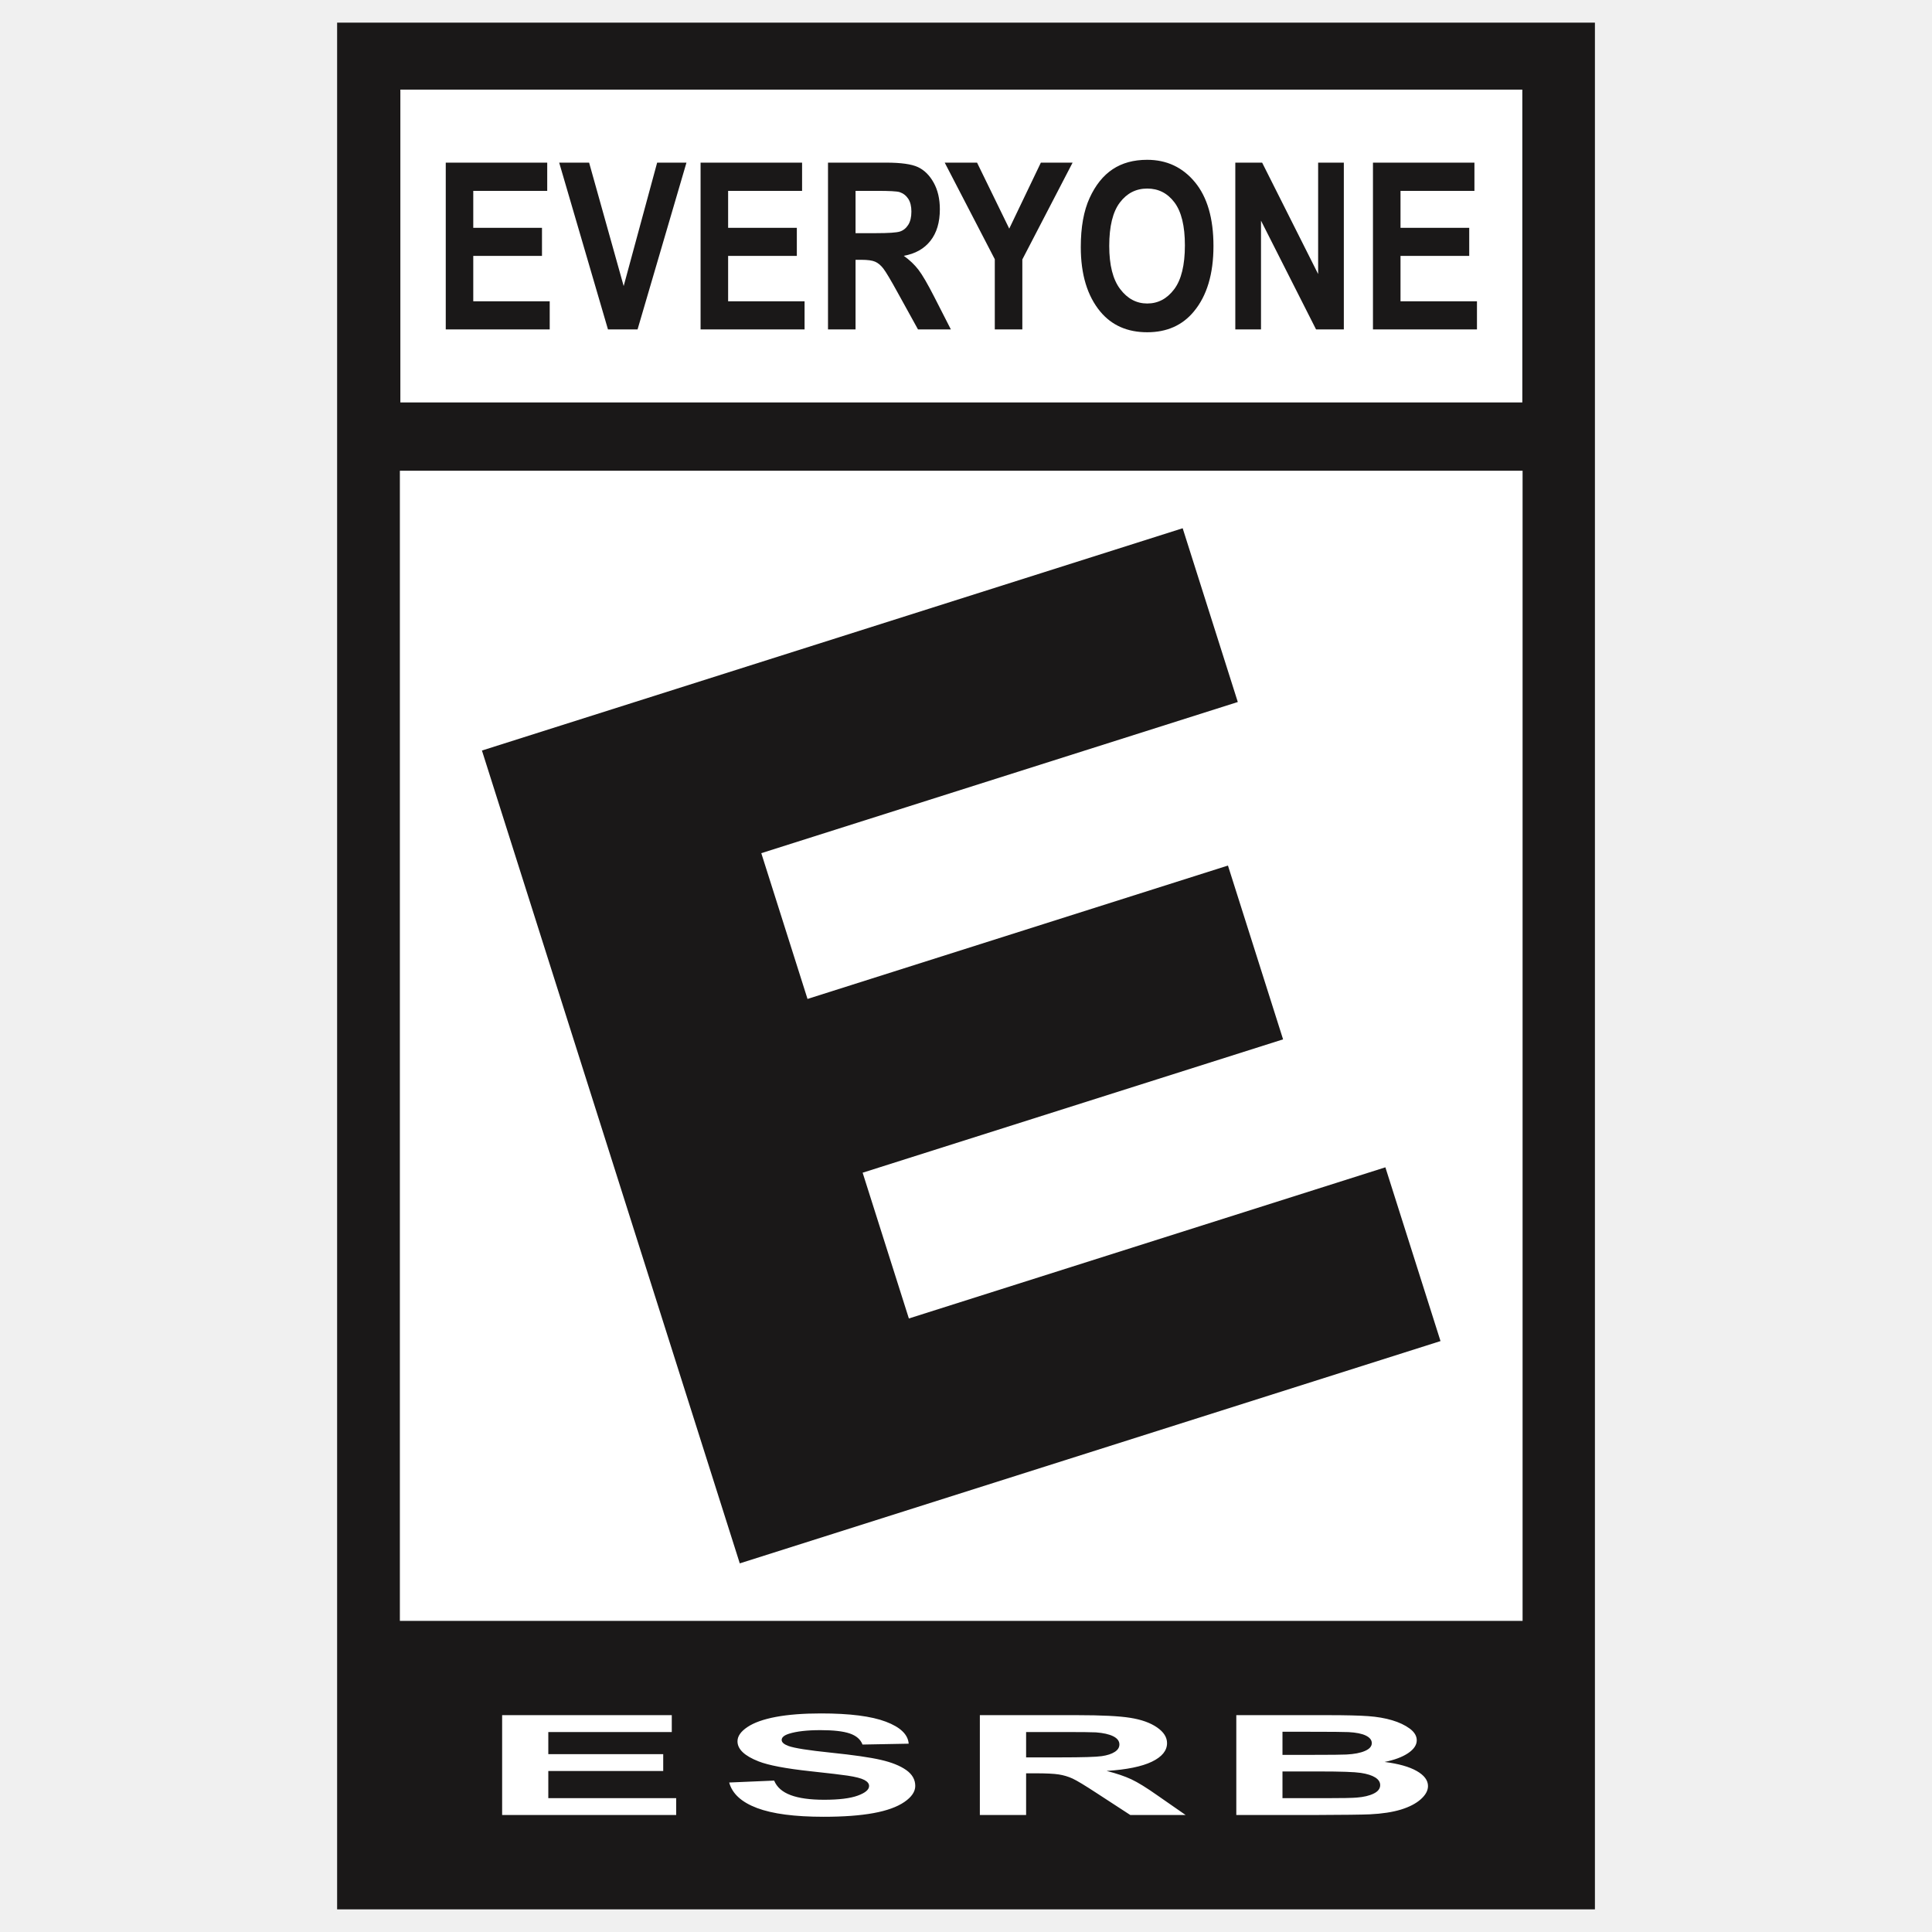
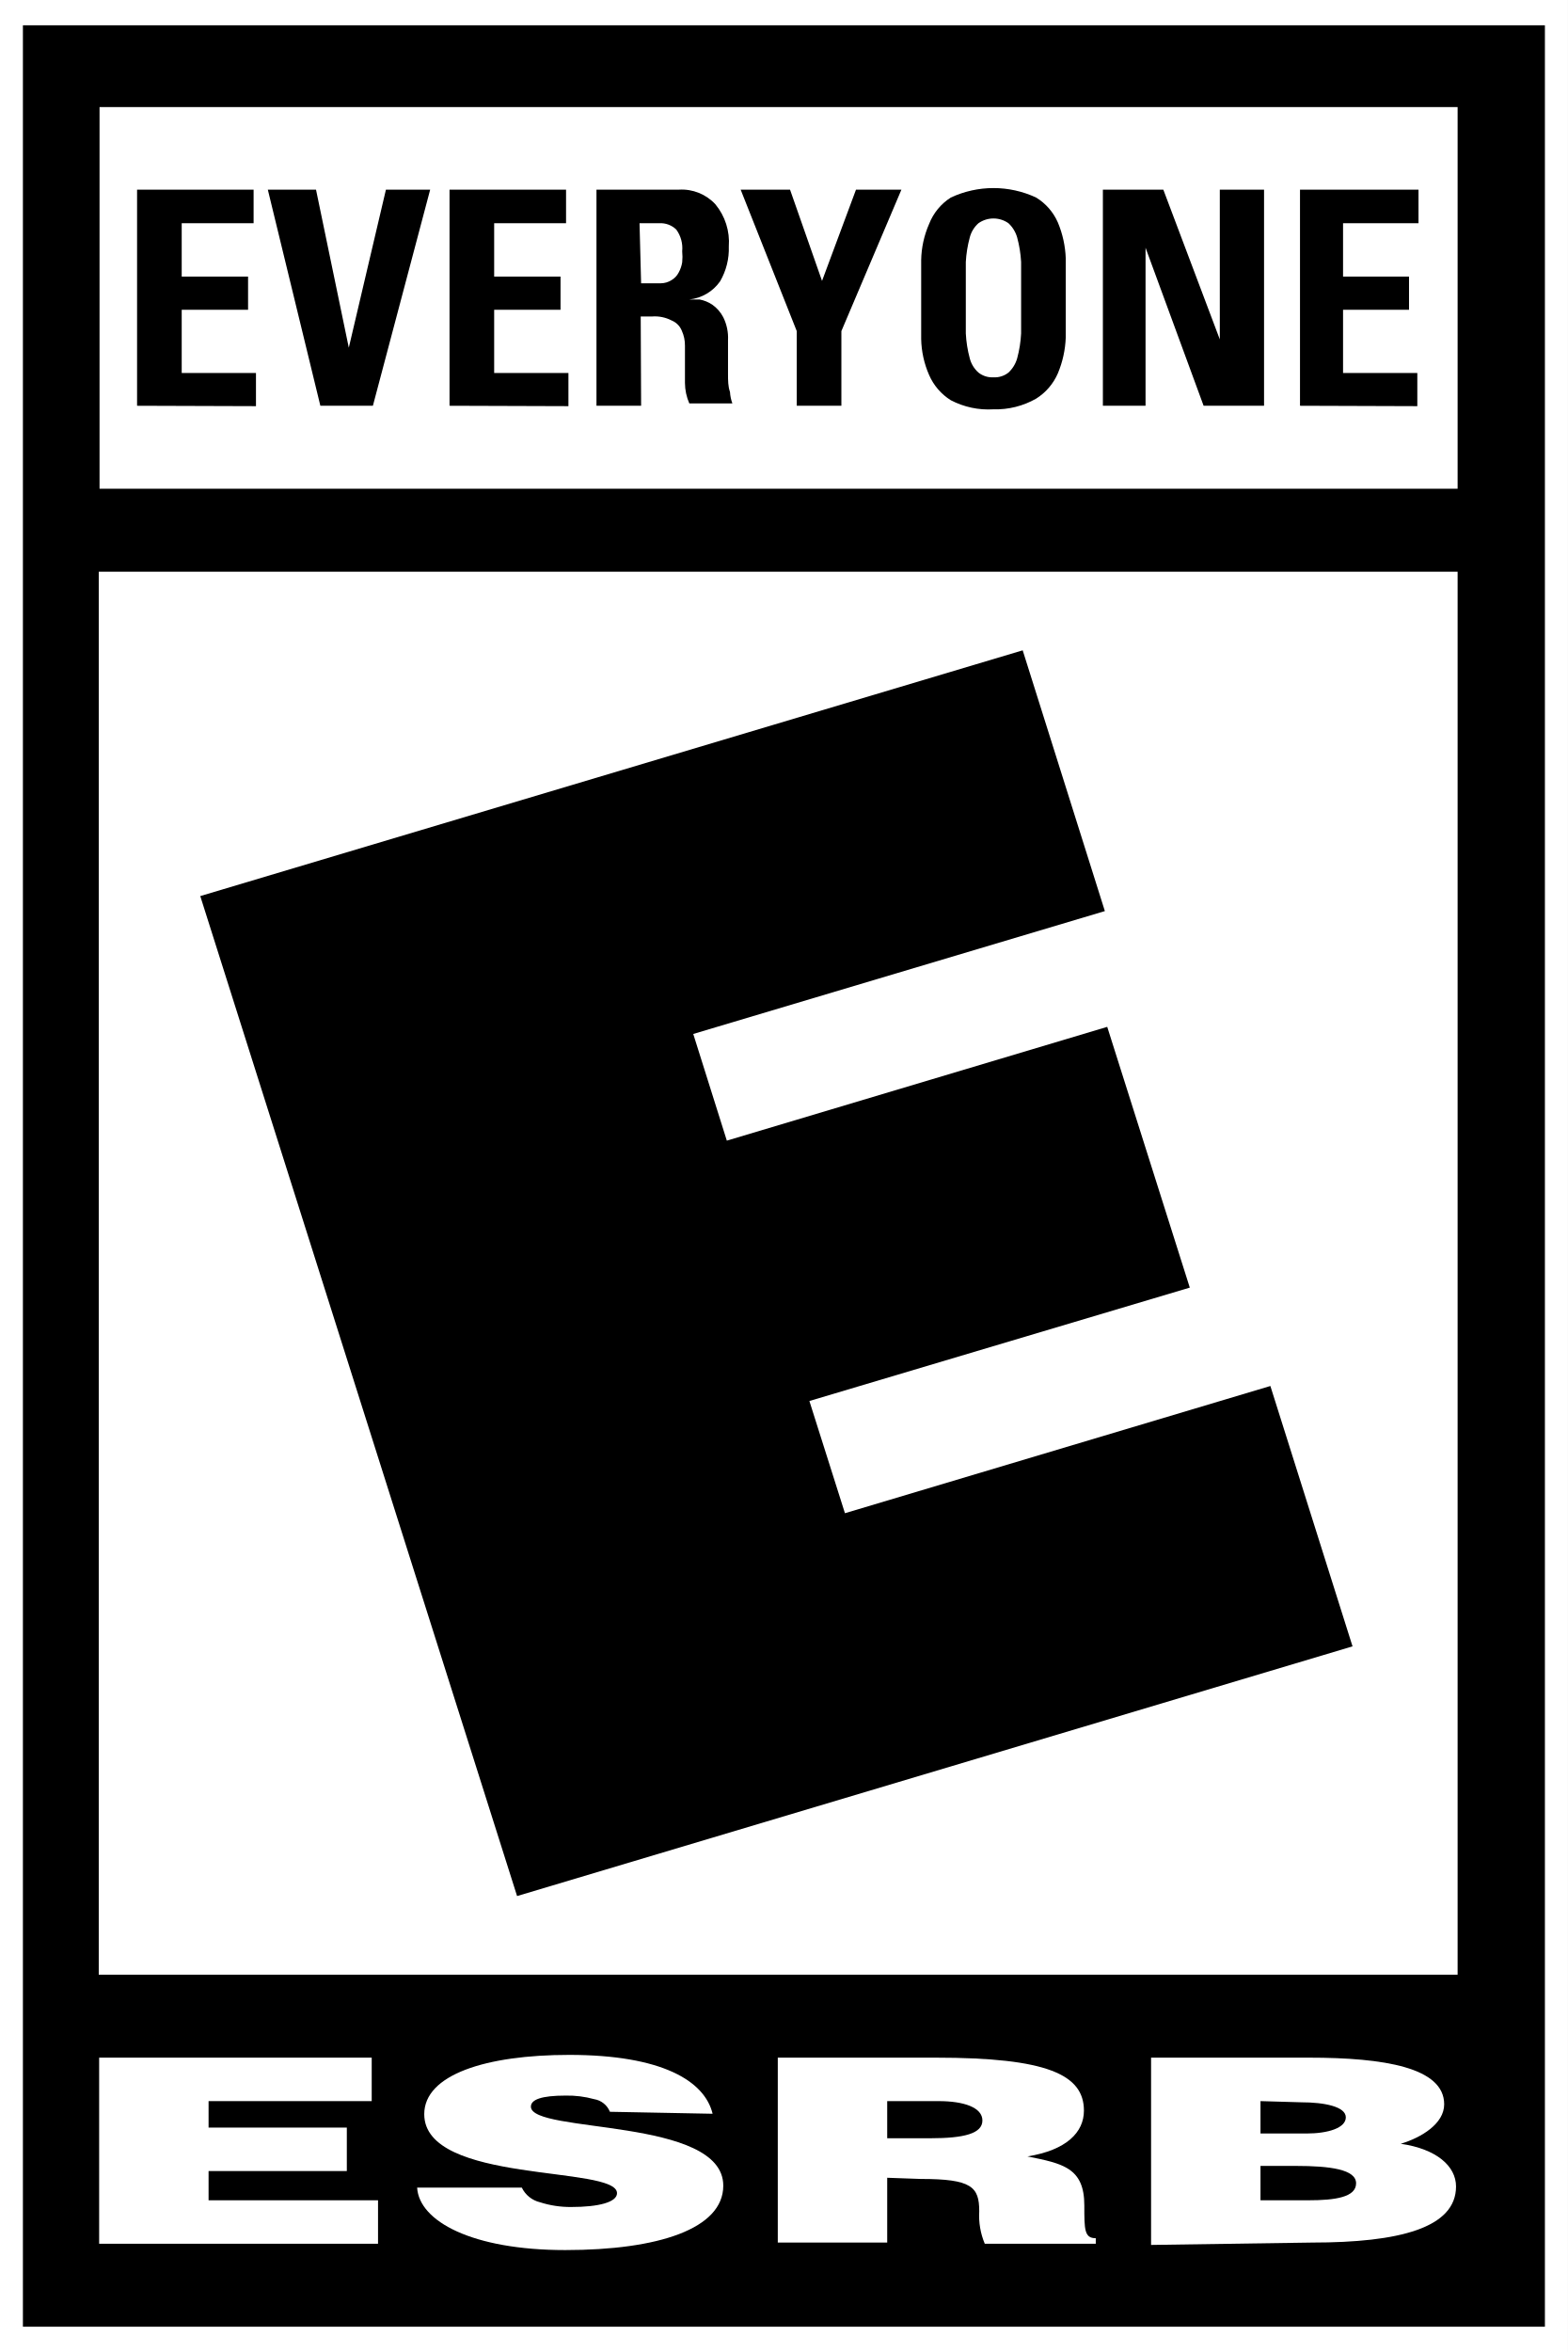
- <svg xmlns="http://www.w3.org/2000/svg" viewBox="0 0 512 512">
-   <rect x="89.34" y="6.00" width="333.33" height="500.00" fill="#1a1818" />
-   <rect x="106.10" y="23.75" width="297.33" height="82.90" fill="#ffffff" />
-   <rect x="105.97" y="124.75" width="297.53" height="304.80" fill="#ffffff" />
-   <path fill="#1a1818" d="M145.68 87.30L118.13 87.30L118.13 43.10L145.02 43.10L145.02 50.58L125.42 50.58L125.42 60.38L143.63 60.38L143.63 67.82L125.42 67.82L125.42 79.85L145.68 79.85L145.68 87.30ZM168.96 87.30L161.12 87.30L148.19 43.10L156.12 43.10L165.28 75.81L174.15 43.10L181.92 43.10L168.96 87.30ZM213.22 87.30L185.66 87.30L185.66 43.10L212.56 43.10L212.56 50.58L192.96 50.58L192.96 60.38L211.17 60.38L211.17 67.82L192.96 67.82L192.96 79.85L213.22 79.85L213.22 87.30ZM226.73 87.30L219.43 87.30L219.43 43.10L234.84 43.10Q240.75 43.10 243.28 44.29Q245.81 45.48 247.44 48.42Q249.07 51.36 249.07 55.46L249.07 55.46Q249.07 60.65 246.58 63.81Q244.09 66.98 239.51 67.79L239.51 67.79Q241.86 69.48 243.40 71.49Q244.94 73.49 247.59 78.68L247.59 78.68L251.99 87.30L243.28 87.30L237.97 77.68Q235.11 72.47 234.08 71.15Q233.06 69.84 231.91 69.35Q230.77 68.85 228.23 68.85L228.23 68.85L226.73 68.85L226.73 87.30ZM226.73 50.58L226.73 61.79L232.15 61.79Q237.13 61.79 238.49 61.36Q239.84 60.92 240.69 59.59Q241.53 58.27 241.53 56.06L241.53 56.06Q241.53 53.95 240.69 52.67Q239.84 51.39 238.40 50.91L238.40 50.91Q237.37 50.58 232.46 50.58L232.46 50.58L226.73 50.58ZM270.93 87.30L263.63 87.30L263.63 68.70L250.36 43.10L258.93 43.10L267.46 60.59L275.84 43.10L284.25 43.10L270.93 68.76L270.93 87.30ZM286.42 65.47L286.42 65.47Q286.42 57.57 288.76 52.46Q291.10 47.35 294.87 44.85Q298.63 42.35 304.00 42.35L304.00 42.35Q311.78 42.35 316.68 48.29Q321.58 54.23 321.58 65.20L321.58 65.20Q321.58 76.30 316.39 82.54L316.39 82.54Q311.84 88.05 304.03 88.05L304.03 88.05Q296.16 88.05 291.61 82.60L291.61 82.60Q286.42 76.36 286.42 65.47ZM293.96 65.17L293.96 65.17Q293.96 72.80 296.86 76.61Q299.75 80.43 304.03 80.43L304.03 80.43Q308.34 80.43 311.18 76.64Q314.01 72.86 314.01 65.02L314.01 65.02Q314.01 57.33 311.25 53.65Q308.49 49.97 304.03 49.97L304.03 49.97Q299.57 49.97 296.77 53.68Q293.96 57.39 293.96 65.17ZM334.18 87.30L327.37 87.30L327.37 43.10L334.48 43.10L349.32 72.62L349.32 43.10L356.13 43.10L356.13 87.30L348.77 87.30L334.18 58.48L334.18 87.30ZM391.41 87.30L363.85 87.30L363.85 43.10L390.74 43.10L390.74 50.58L371.15 50.58L371.15 60.38L389.36 60.38L389.36 67.82L371.15 67.82L371.15 79.85L391.41 79.85L391.41 87.30Z" />
-   <path fill="#1a1818" d="M127.72,198.90L313.42,139.99L328.03,186.04L201.75,226.10L214.00,264.73L325.42,229.38L340.03,275.44L228.61,310.78L240.86,349.41L367.14,309.35L381.75,355.40L196.05,414.31Z" />
-   <g transform="translate(254.7667 467.775) scale(2.2914 1) translate(-55.80 13.22)">
-     <path fill="#ffffff" d="M22.82 0L2.69 0L2.69-26.46L22.31-26.46L22.31-21.99L8.03-21.99L8.03-16.12L21.32-16.12L21.32-11.66L8.03-11.66L8.03-4.46L22.82-4.46L22.82 0Z M28.95-8.61L28.95-8.61L34.15-9.12Q34.62-6.50 36.06-5.27Q37.49-4.04 39.93-4.04L39.93-4.04Q42.51-4.04 43.82-5.14Q45.13-6.23 45.13-7.69L45.13-7.69Q45.13-8.63 44.58-9.29Q44.03-9.95 42.65-10.43L42.65-10.43Q41.72-10.76 38.38-11.59L38.38-11.59Q34.08-12.65 32.35-14.21L32.35-14.21Q29.91-16.39 29.91-19.53L29.91-19.53Q29.91-21.55 31.06-23.31Q32.20-25.07 34.36-26.00Q36.52-26.92 39.57-26.92L39.57-26.92Q44.55-26.92 47.07-24.73Q49.59-22.55 49.71-18.90L49.71-18.90L44.37-18.67Q44.03-20.71 42.90-21.60Q41.77-22.49 39.51-22.49L39.51-22.49Q37.18-22.49 35.87-21.54L35.87-21.54Q35.02-20.92 35.02-19.89L35.02-19.89Q35.02-18.95 35.81-18.29L35.81-18.29Q36.82-17.44 40.72-16.52Q44.62-15.60 46.49-14.61Q48.36-13.63 49.42-11.92Q50.47-10.22 50.47-7.71L50.47-7.71Q50.47-5.43 49.21-3.45Q47.94-1.46 45.63-0.50Q43.32 0.47 39.87 0.47L39.87 0.47Q34.86 0.47 32.17-1.85Q29.48-4.17 28.95-8.61Z M63.29 0L57.94 0L57.94-26.46L69.19-26.46Q73.43-26.46 75.35-25.75Q77.28-25.04 78.43-23.22Q79.59-21.39 79.59-19.05L79.59-19.05Q79.59-16.07 77.84-14.13Q76.08-12.19 72.60-11.68L72.60-11.68Q74.33-10.67 75.46-9.46Q76.59-8.25 78.50-5.16L78.50-5.16L81.74 0L75.34 0L71.48-5.76Q69.42-8.85 68.67-9.65Q67.91-10.45 67.06-10.75Q66.21-11.05 64.37-11.05L64.37-11.05L63.29-11.05L63.29 0ZM63.29-21.99L63.29-15.27L67.24-15.27Q71.08-15.27 72.04-15.60Q73.00-15.92 73.54-16.72Q74.08-17.51 74.08-18.70L74.08-18.70Q74.08-20.04 73.37-20.86Q72.65-21.68 71.36-21.90L71.36-21.90Q70.71-21.99 67.46-21.99L67.46-21.99L63.29-21.99Z M87.60 0L87.60-26.46L98.18-26.46Q101.32-26.46 102.86-26.20Q104.41-25.94 105.62-25.11Q106.84-24.28 107.66-22.90Q108.47-21.52 108.47-19.80L108.47-19.80Q108.47-17.94 107.47-16.39Q106.46-14.84 104.75-14.06L104.75-14.06Q107.17-13.36 108.47-11.66Q109.77-9.96 109.77-7.67L109.77-7.67Q109.77-5.87 108.93-4.16Q108.09-2.46 106.64-1.44Q105.18-0.42 103.05-0.18L103.05-0.18Q101.72-0.04 96.61 0L96.61 0L87.60 0ZM96.01-22.06L92.94-22.06L92.94-15.94L96.45-15.94Q99.57-15.94 100.33-16.03L100.33-16.03Q101.70-16.19 102.48-16.98Q103.27-17.76 103.27-19.05L103.27-19.05Q103.27-20.27 102.59-21.04Q101.91-21.81 100.58-21.97L100.58-21.97Q99.78-22.06 96.01-22.06L96.01-22.06ZM97.26-11.54L92.94-11.54L92.94-4.46L97.89-4.46Q100.78-4.46 101.55-4.62L101.55-4.62Q102.75-4.84 103.49-5.68Q104.24-6.52 104.24-7.92L104.24-7.92Q104.24-9.12 103.67-9.95Q103.09-10.78 102.00-11.16Q100.90-11.54 97.26-11.54L97.26-11.54Z" />
+ <svg xmlns="http://www.w3.org/2000/svg" version="1.1" x="0" y="0" width="39.68" height="59.53" viewBox="0 0 39.68 59.53">
+   <g fill="#FFF">
+     <polygon points="39.69 0 39.11 0 0.58 0 0 0 0 0.64 0 58.89 0 59.53 0.58 59.53 39.11 59.53 39.69 59.53 39.69 58.89 39.69 0.64 39.69 0 39.69 0" />
+     <path d="M39.11.64V58.89H.58V.64H39.11" fill="#000" />
+     <rect x="2.52" y="2.71" width="34.38" height="9.66" />
+     <rect x="2.5" y="14.47" width="34.4" height="35.51" />
+     <polygon points="2.51 56.79 2.51 52.08 9.41 52.08 9.41 53.18 5.28 53.18 5.28 53.85 8.78 53.85 8.78 54.95 5.28 54.95 5.28 55.69 9.57 55.69 9.57 56.79 2.51 56.79" />
+     <path d="M15.44,53.45a.52.52,0,0,0-.4-.32,2.53,2.53,0,0,0-.72-.09c-.61,0-.88.1-.88.28,0,.69,4.87.26,4.87,2,0,1.09-1.64,1.63-4,1.63s-3.7-.73-3.75-1.58h2.65a.69.69,0,0,0,.46.37,2.52,2.52,0,0,0,.79.12c.69,0,1.16-.12,1.16-.35,0-.71-4.88-.22-4.88-2,0-1,1.56-1.5,3.67-1.5,2.35,0,3.43.66,3.63,1.49Z" />
+     <path d="M22.46,54.12h1.09c.86,0,1.32-.12,1.32-.45s-.47-.49-1.11-.49h-1.3Zm0,1v1.64H19.69V52.08h4c2.82,0,3.75.43,3.75,1.34,0,.55-.44,1-1.43,1.16.9.18,1.44.29,1.44,1.24,0,.61,0,.83.29.83v.14H24.93a1.83,1.83,0,0,1-.14-.82c0-.62-.19-.82-1.48-.82Z" />
+     <path d="M31.91,53.18V54h1.16c.55,0,1-.14,1-.41s-.54-.38-1.13-.38Zm0,1.64v.87h1.21c.69,0,1.21-.08,1.21-.43s-.65-.44-1.53-.44Zm-2.77,2V52.08h4c1.9,0,3.42.25,3.42,1.18,0,.49-.57.84-1.1,1,.91.13,1.4.57,1.4,1.08,0,1.05-1.44,1.42-3.64,1.42Z" />
+   </g>
+   <g fill="#000">
+     <polyline points="5.07 22.68 25.89 16.46 27.97 23.06 17.55 26.17 18.4 28.87 28.03 25.99 30.12 32.59 20.49 35.46 21.39 38.3 32.16 35.08 34.24 41.67 13.09 47.99 5.07 22.68" />
+     <path d="M3.47,10.27V4.8H6.42v.85H4.6V7H6.28v.84H4.6v1.6H6.48v.84Z" />
+     <path d="M6.78,4.8H8l.83,4h0l.94-4h1.12L9.44,10.27H8.11Z" />
+     <path d="M11.38,10.27V4.8h2.95v.85H12.51V7h1.68v.84H12.51v1.6h1.88v.84Z" />
+     <path d="M16.23,10.27H15.1V4.8h2.09a1.16,1.16,0,0,1,.92.37,1.5,1.5,0,0,1,.34,1.07,1.64,1.64,0,0,1-.22.88,1.09,1.09,0,0,1-.78.46h0l.26,0a.87.87,0,0,1,.32.13.89.89,0,0,1,.28.32,1.17,1.17,0,0,1,.12.58c0,.08,0,.2,0,.36s0,.32,0,.49,0,.32.05.46a1,1,0,0,0,.06.29H17.45a1.31,1.31,0,0,1-.11-.52c0-.18,0-.36,0-.54V8.75a.89.89,0,0,0-.08-.38A.47.47,0,0,0,17,8.11a.92.92,0,0,0-.49-.1h-.29Zm0-3.1h.5A.51.51,0,0,0,17,7.09a.47.47,0,0,0,.18-.19.8.8,0,0,0,.09-.26,1.41,1.41,0,0,0,0-.28.8.8,0,0,0-.15-.55.57.57,0,0,0-.43-.16h-.5Z" />
+     <path d="M20.17,8.38,18.75,4.8H20l.81,2.31.86-2.31h1.15L21.3,8.38v1.89H20.17Z" />
+     <path d="M25.15,10.36a2.06,2.06,0,0,1-1.08-.23,1.42,1.42,0,0,1-.55-.64,2.38,2.38,0,0,1-.2-.91c0-.33,0-.68,0-1s0-.72,0-1a2.38,2.38,0,0,1,.2-.91A1.39,1.39,0,0,1,24.07,5a2.55,2.55,0,0,1,2.16,0,1.39,1.39,0,0,1,.55.63,2.59,2.59,0,0,1,.2.91q0,.5,0,1c0,.36,0,.71,0,1a2.59,2.59,0,0,1-.2.91,1.42,1.42,0,0,1-.55.64A2.06,2.06,0,0,1,25.15,10.36Zm0-.81a.56.56,0,0,0,.38-.12.79.79,0,0,0,.22-.36,3,3,0,0,0,.1-.63c0-.25,0-.55,0-.9s0-.65,0-.91a3,3,0,0,0-.1-.62.79.79,0,0,0-.22-.36.66.66,0,0,0-.76,0,.72.72,0,0,0-.22.36,3,3,0,0,0-.1.62c0,.26,0,.56,0,.91s0,.65,0,.9a3,3,0,0,0,.1.63.72.72,0,0,0,.22.36A.56.56,0,0,0,25.15,9.55Z" />
+     <path d="M27.92,10.27V4.8h1.53l1.43,3.79h0V4.8H32v5.47H30.47L29,6.27h0v4Z" />
+     <path d="M32.91,10.27V4.8h3v.85H34V7h1.67v.84H34v1.6h1.88v.84Z" />
  </g>
</svg>
